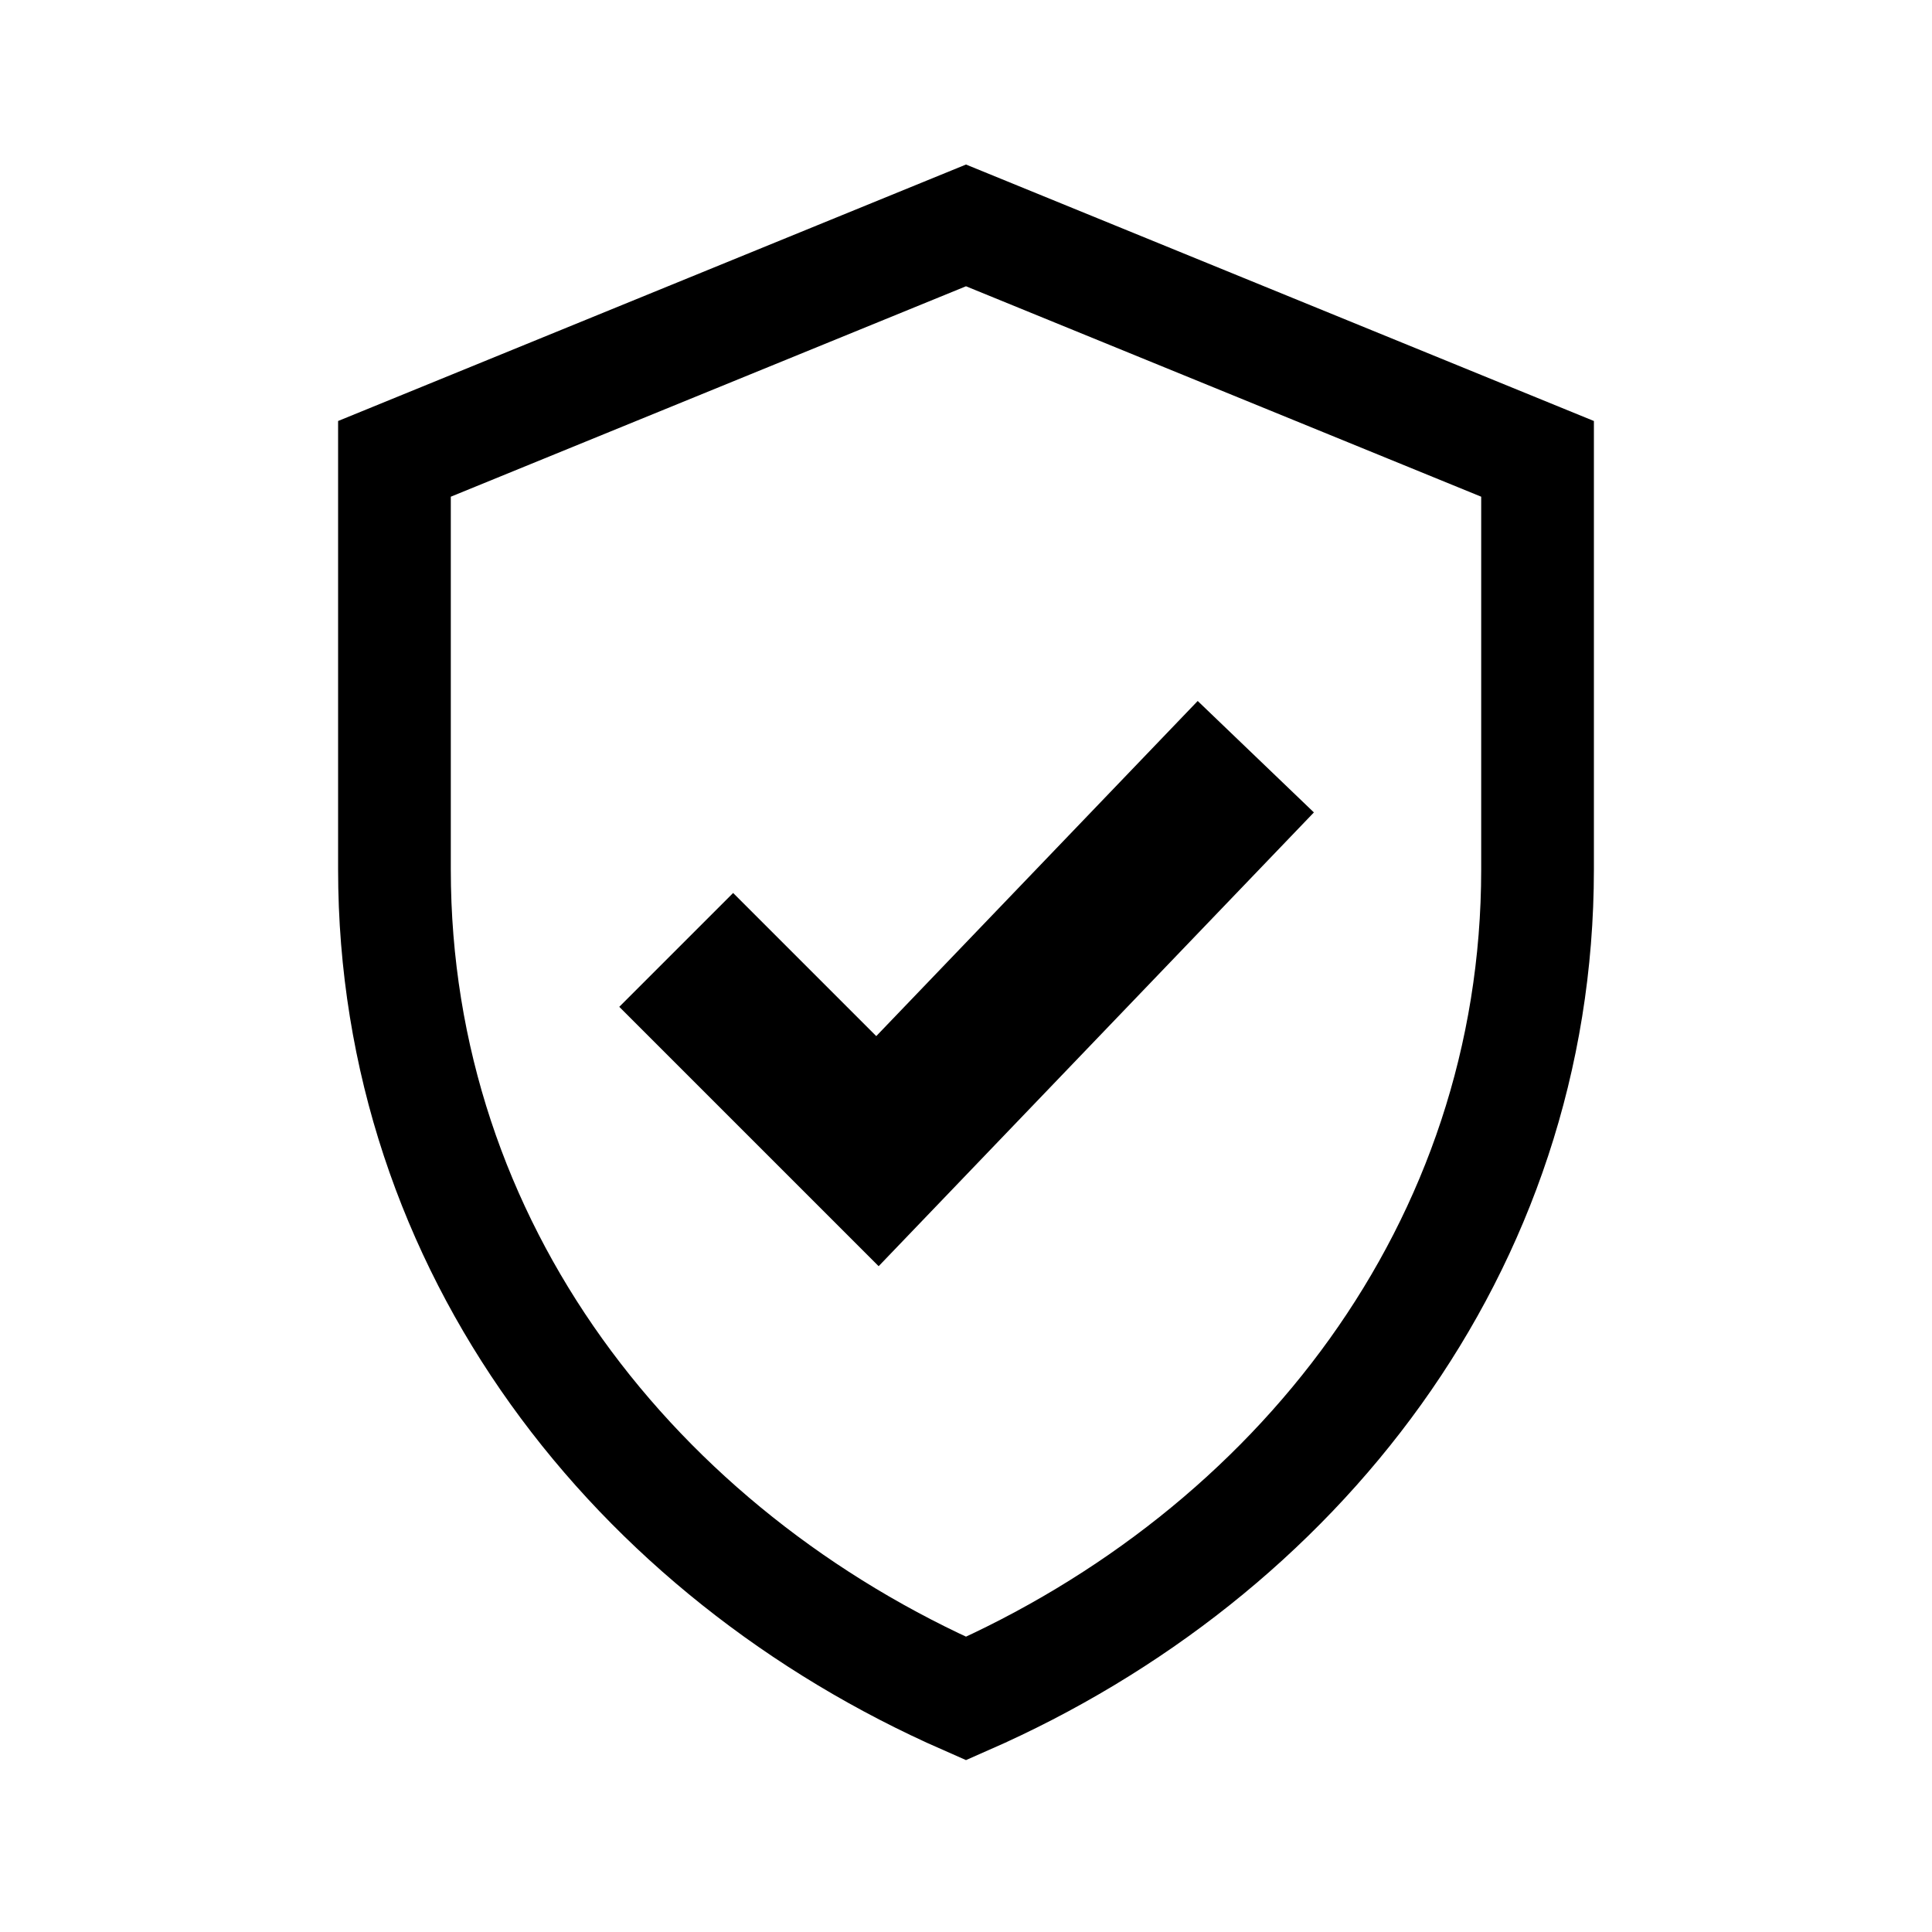
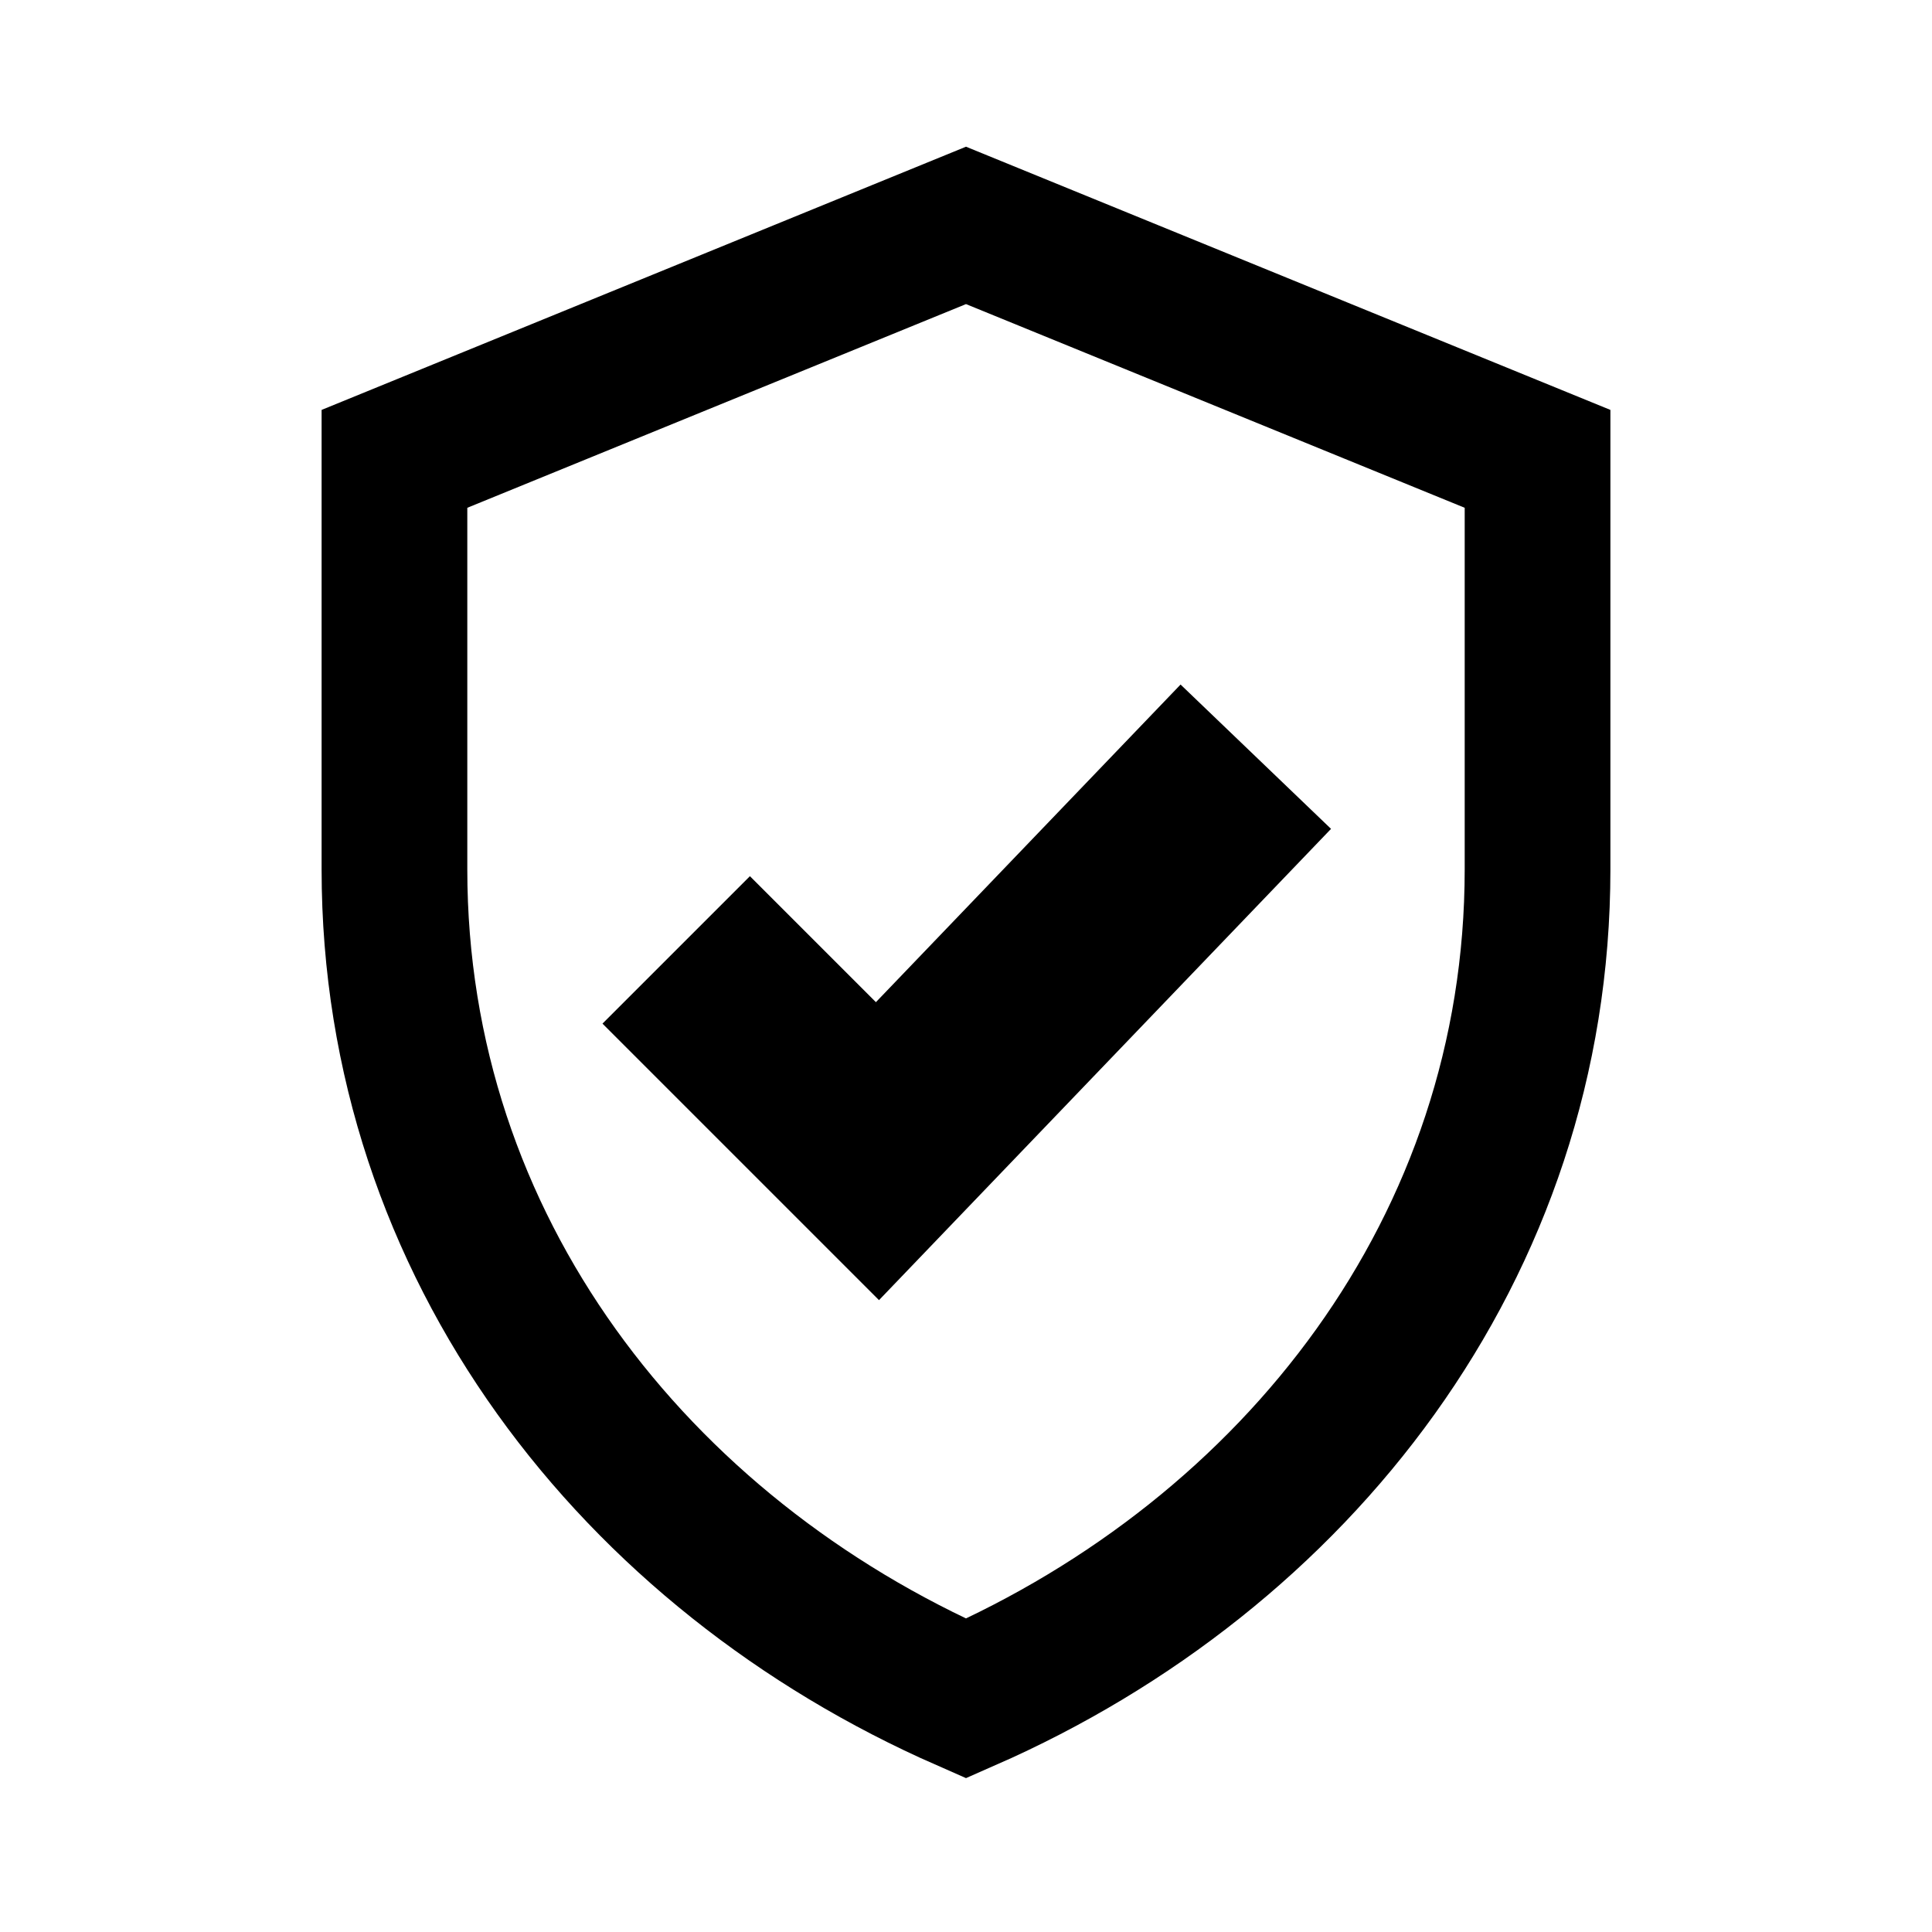
- <svg xmlns="http://www.w3.org/2000/svg" viewBox="0 0 24 24" fill="#000000" stroke="none">
-   <path d="M12 2.8 4.9 5.7v5.1c0 4.7 3 8.5 7.1 10.3 4.1-1.8 7.1-5.6 7.1-10.3V5.7z" fill="none" stroke="#000000" stroke-width="1.4" />
-   <path fill="none" stroke="#000000" stroke-width="2" d="m8.4 11.8 2.5 2.5 4.7-4.9" />
+ <svg xmlns="http://www.w3.org/2000/svg" viewBox="0 0 24 24" fill="#000000" stroke="none" stroke-width="2.2">
+   <path d="M12 2.8 4.9 5.7v5.1c0 4.7 3 8.5 7.1 10.3 4.1-1.8 7.1-5.6 7.1-10.3V5.7z" fill="none" stroke="#000000" stroke-width="1.81" />
+   <path fill="none" stroke="#000000" stroke-width="2.59" d="m8.4 11.8 2.5 2.5 4.7-4.9" />
</svg>
